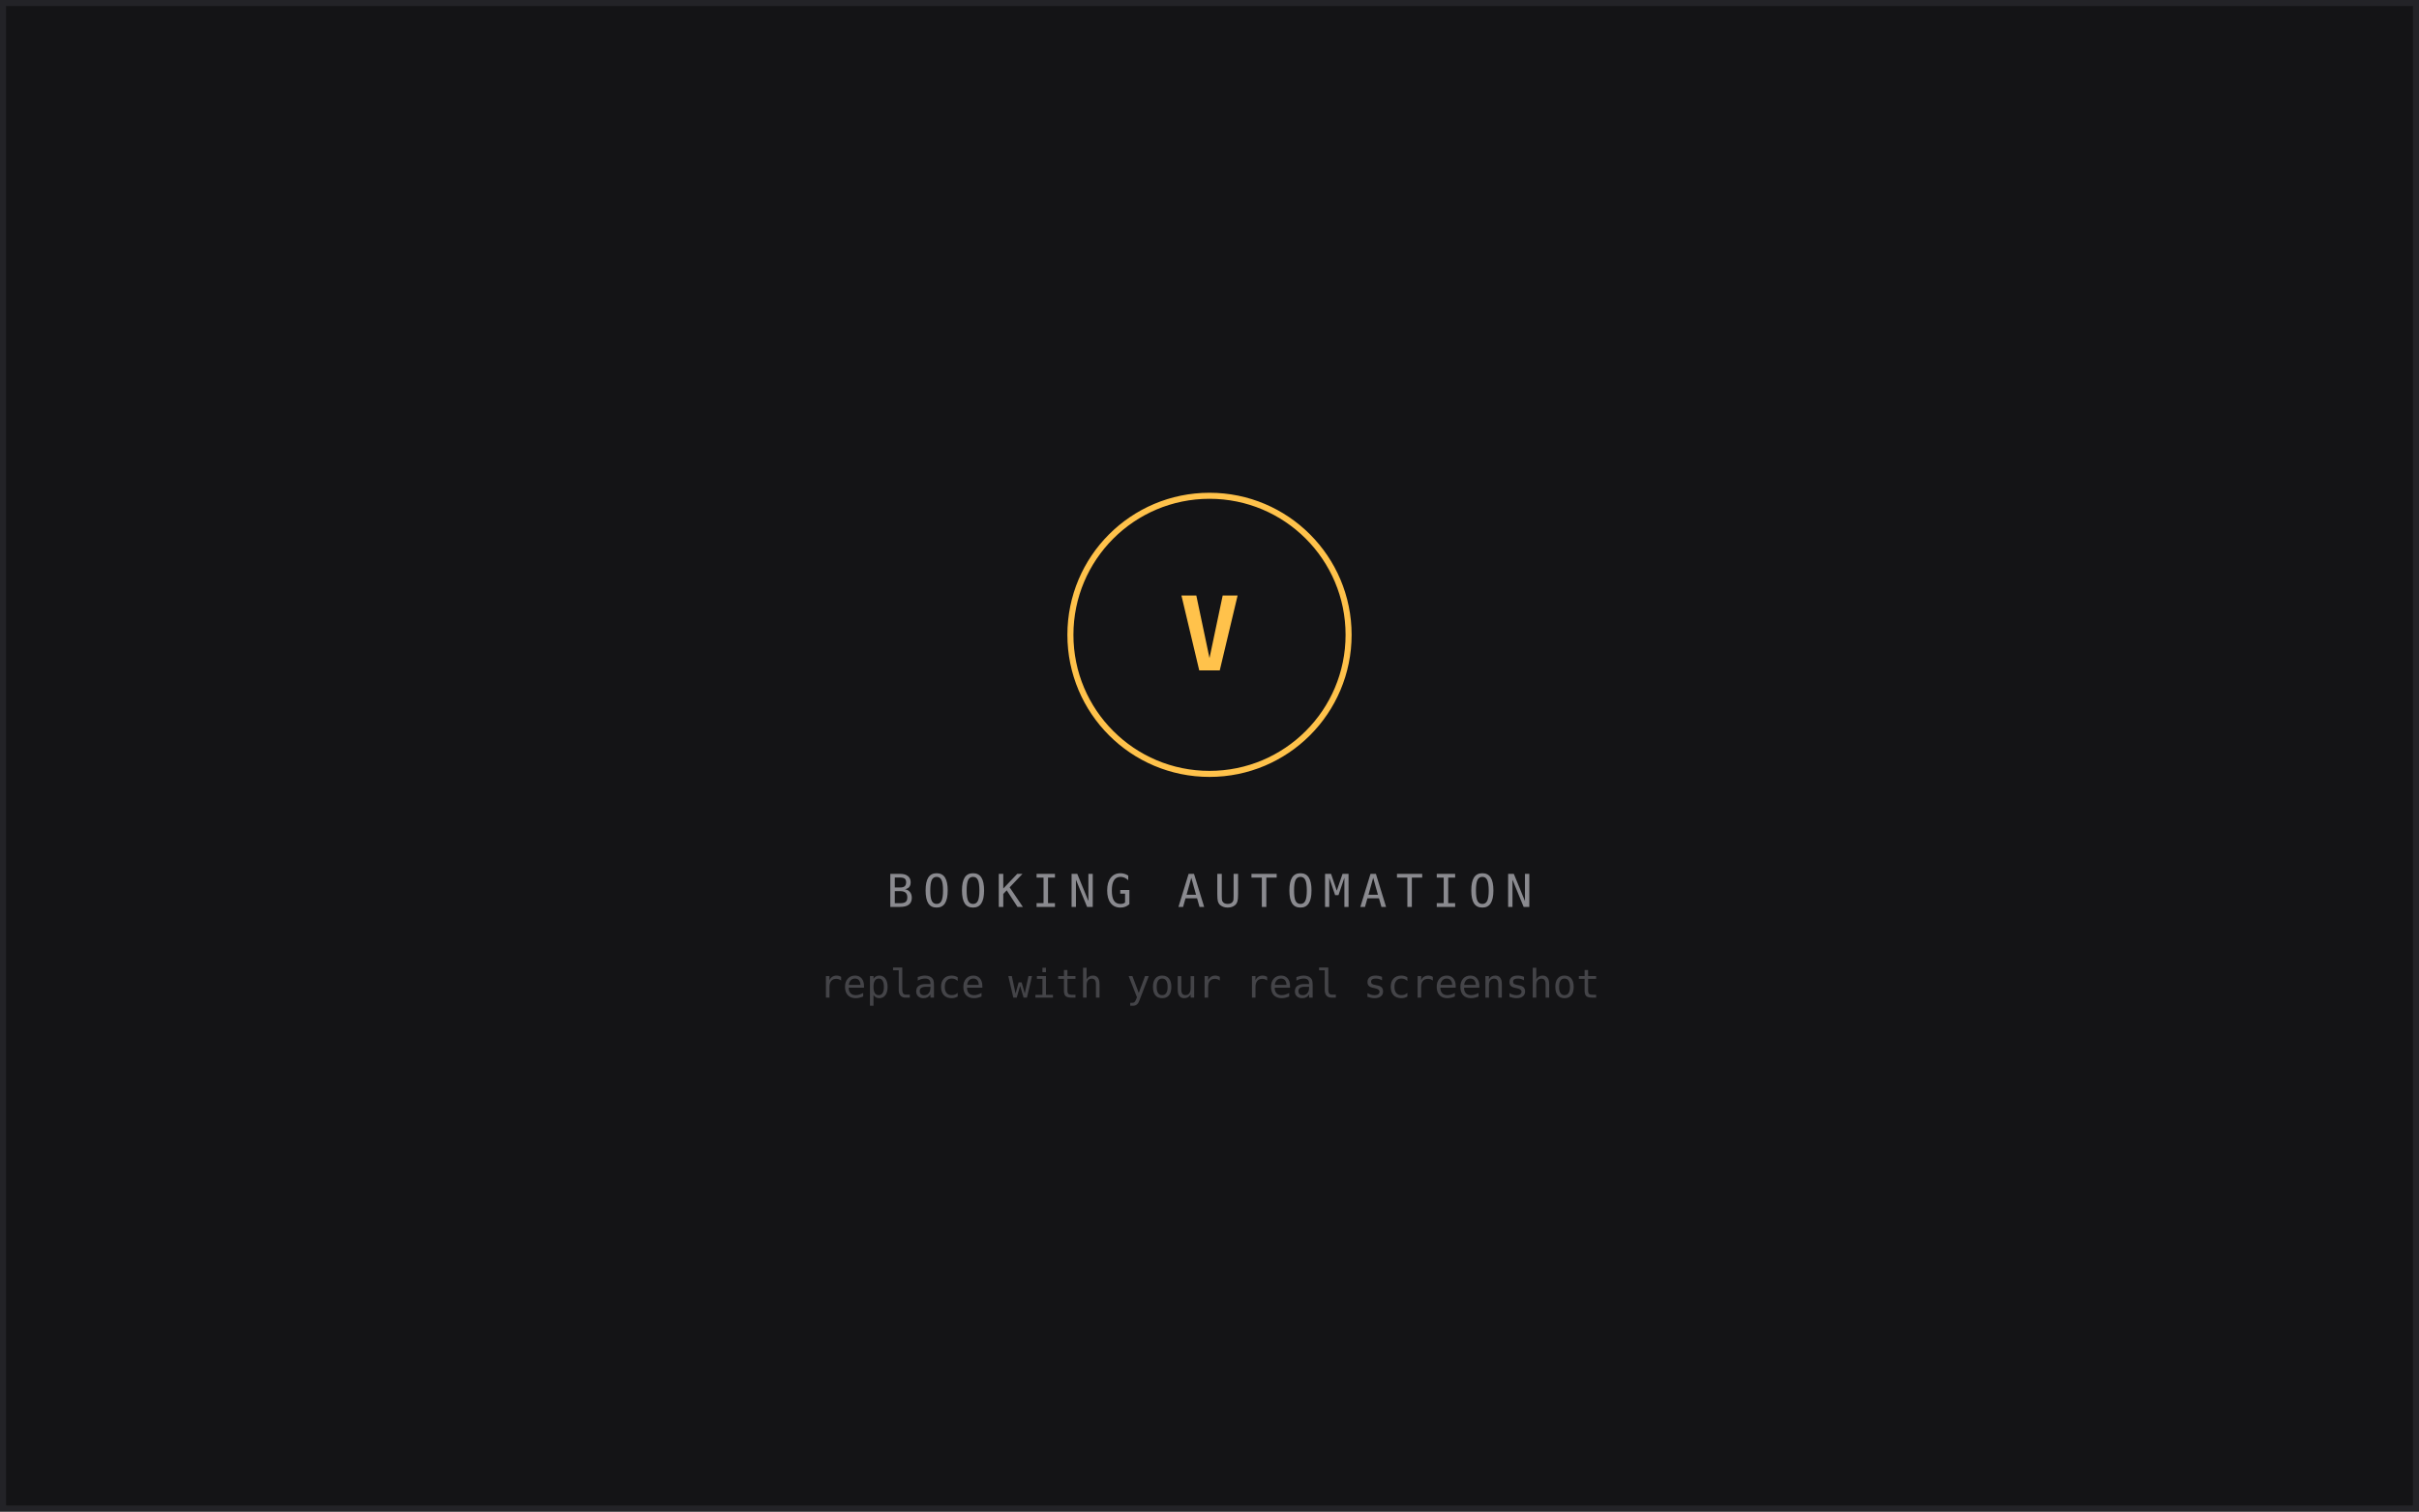
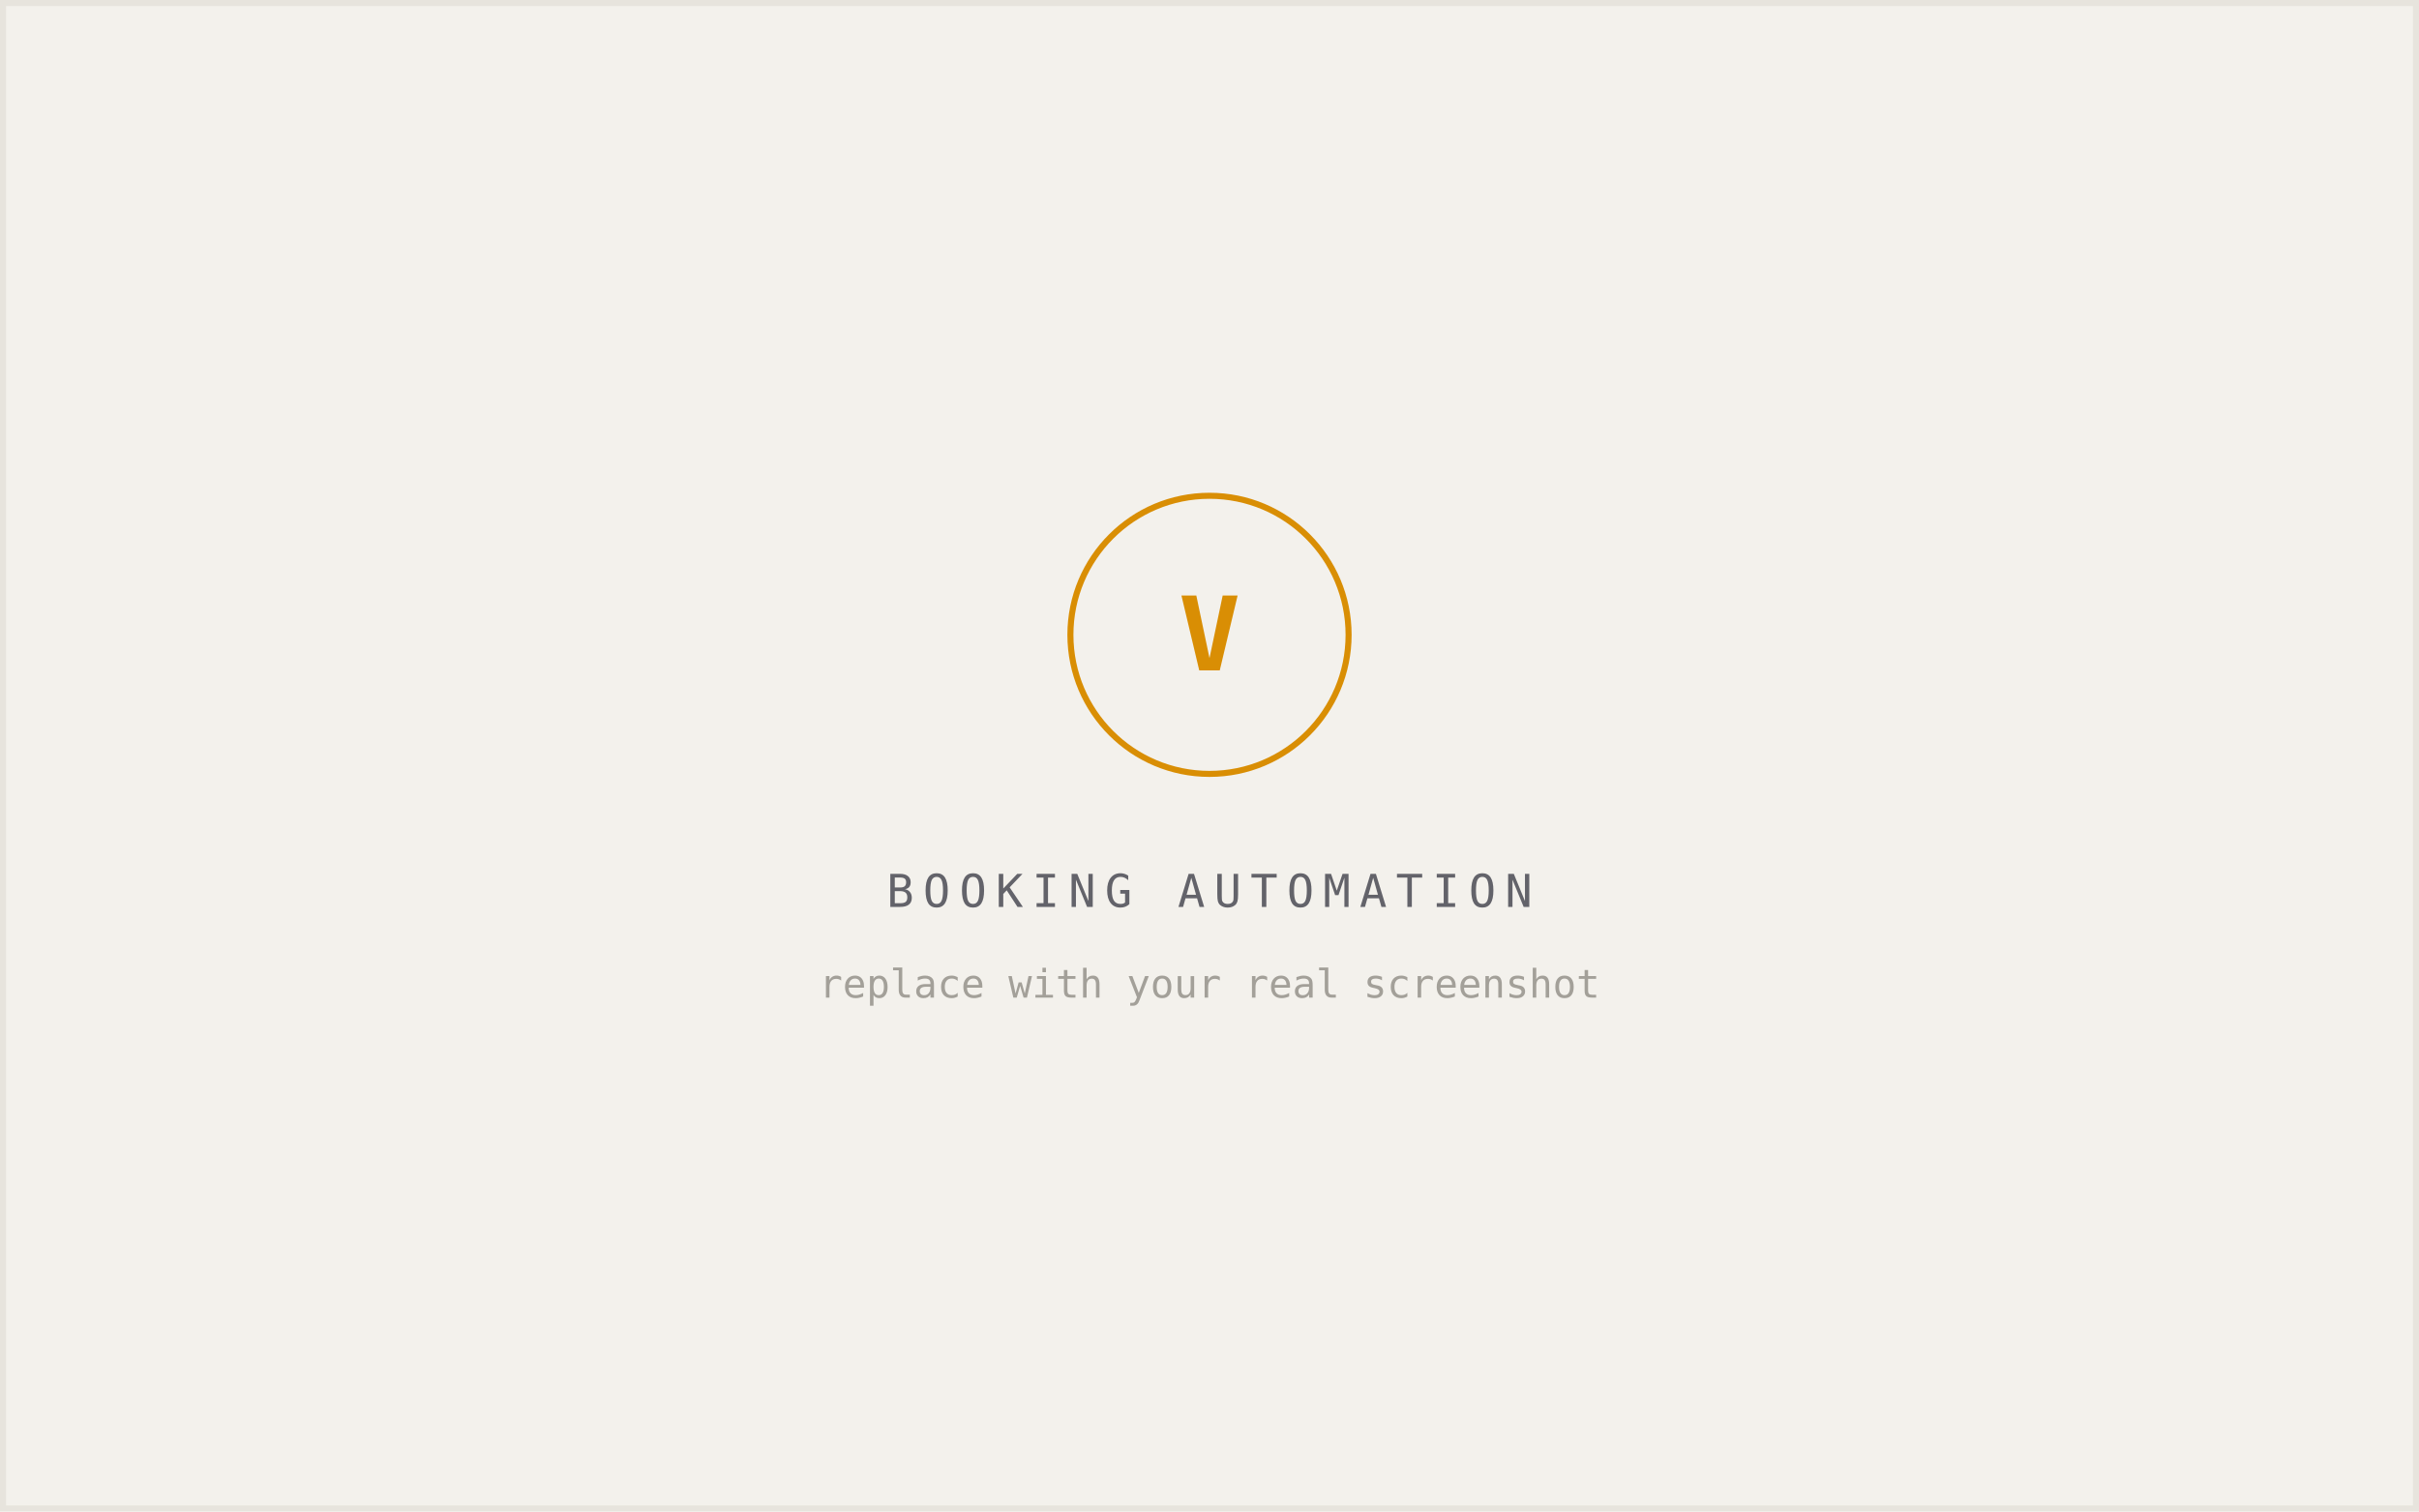
<svg xmlns="http://www.w3.org/2000/svg" width="800" height="500" viewBox="0 0 800 500" fill="none">
-   <rect width="800" height="500" fill="#141416" />
-   <rect x="1" y="1" width="798" height="498" fill="none" stroke="#232327" stroke-width="2" />
-   <circle cx="400" cy="210" r="46" fill="none" stroke="#FFC24B" stroke-width="2" />
-   <text x="400" y="210" fill="#FFC24B" font-family="ui-monospace, monospace" font-size="34" font-weight="600" text-anchor="middle" dominant-baseline="central">V</text>
-   <text x="400" y="300" fill="#8A8A8F" font-family="ui-monospace, monospace" font-size="15" letter-spacing="3" text-anchor="middle">BOOKING AUTOMATION</text>
-   <text x="400" y="330" fill="#444448" font-family="ui-monospace, monospace" font-size="13" text-anchor="middle">replace with your real screenshot</text>
+   <rect width="800" height="500" fill="#f3f1ec" />
+   <rect x="1" y="1" width="798" height="498" fill="none" stroke="#e7e4dd" stroke-width="2" />
+   <circle cx="400" cy="210" r="46" fill="none" stroke="#d98e04" stroke-width="2" />
+   <text x="400" y="210" fill="#d98e04" font-family="ui-monospace, monospace" font-size="34" font-weight="600" text-anchor="middle" dominant-baseline="central">V</text>
+   <text x="400" y="300" fill="#63636a" font-family="ui-monospace, monospace" font-size="15" letter-spacing="3" text-anchor="middle">BOOKING AUTOMATION</text>
+   <text x="400" y="330" fill="#a3a099" font-family="ui-monospace, monospace" font-size="13" text-anchor="middle">replace with your real screenshot</text>
</svg>
